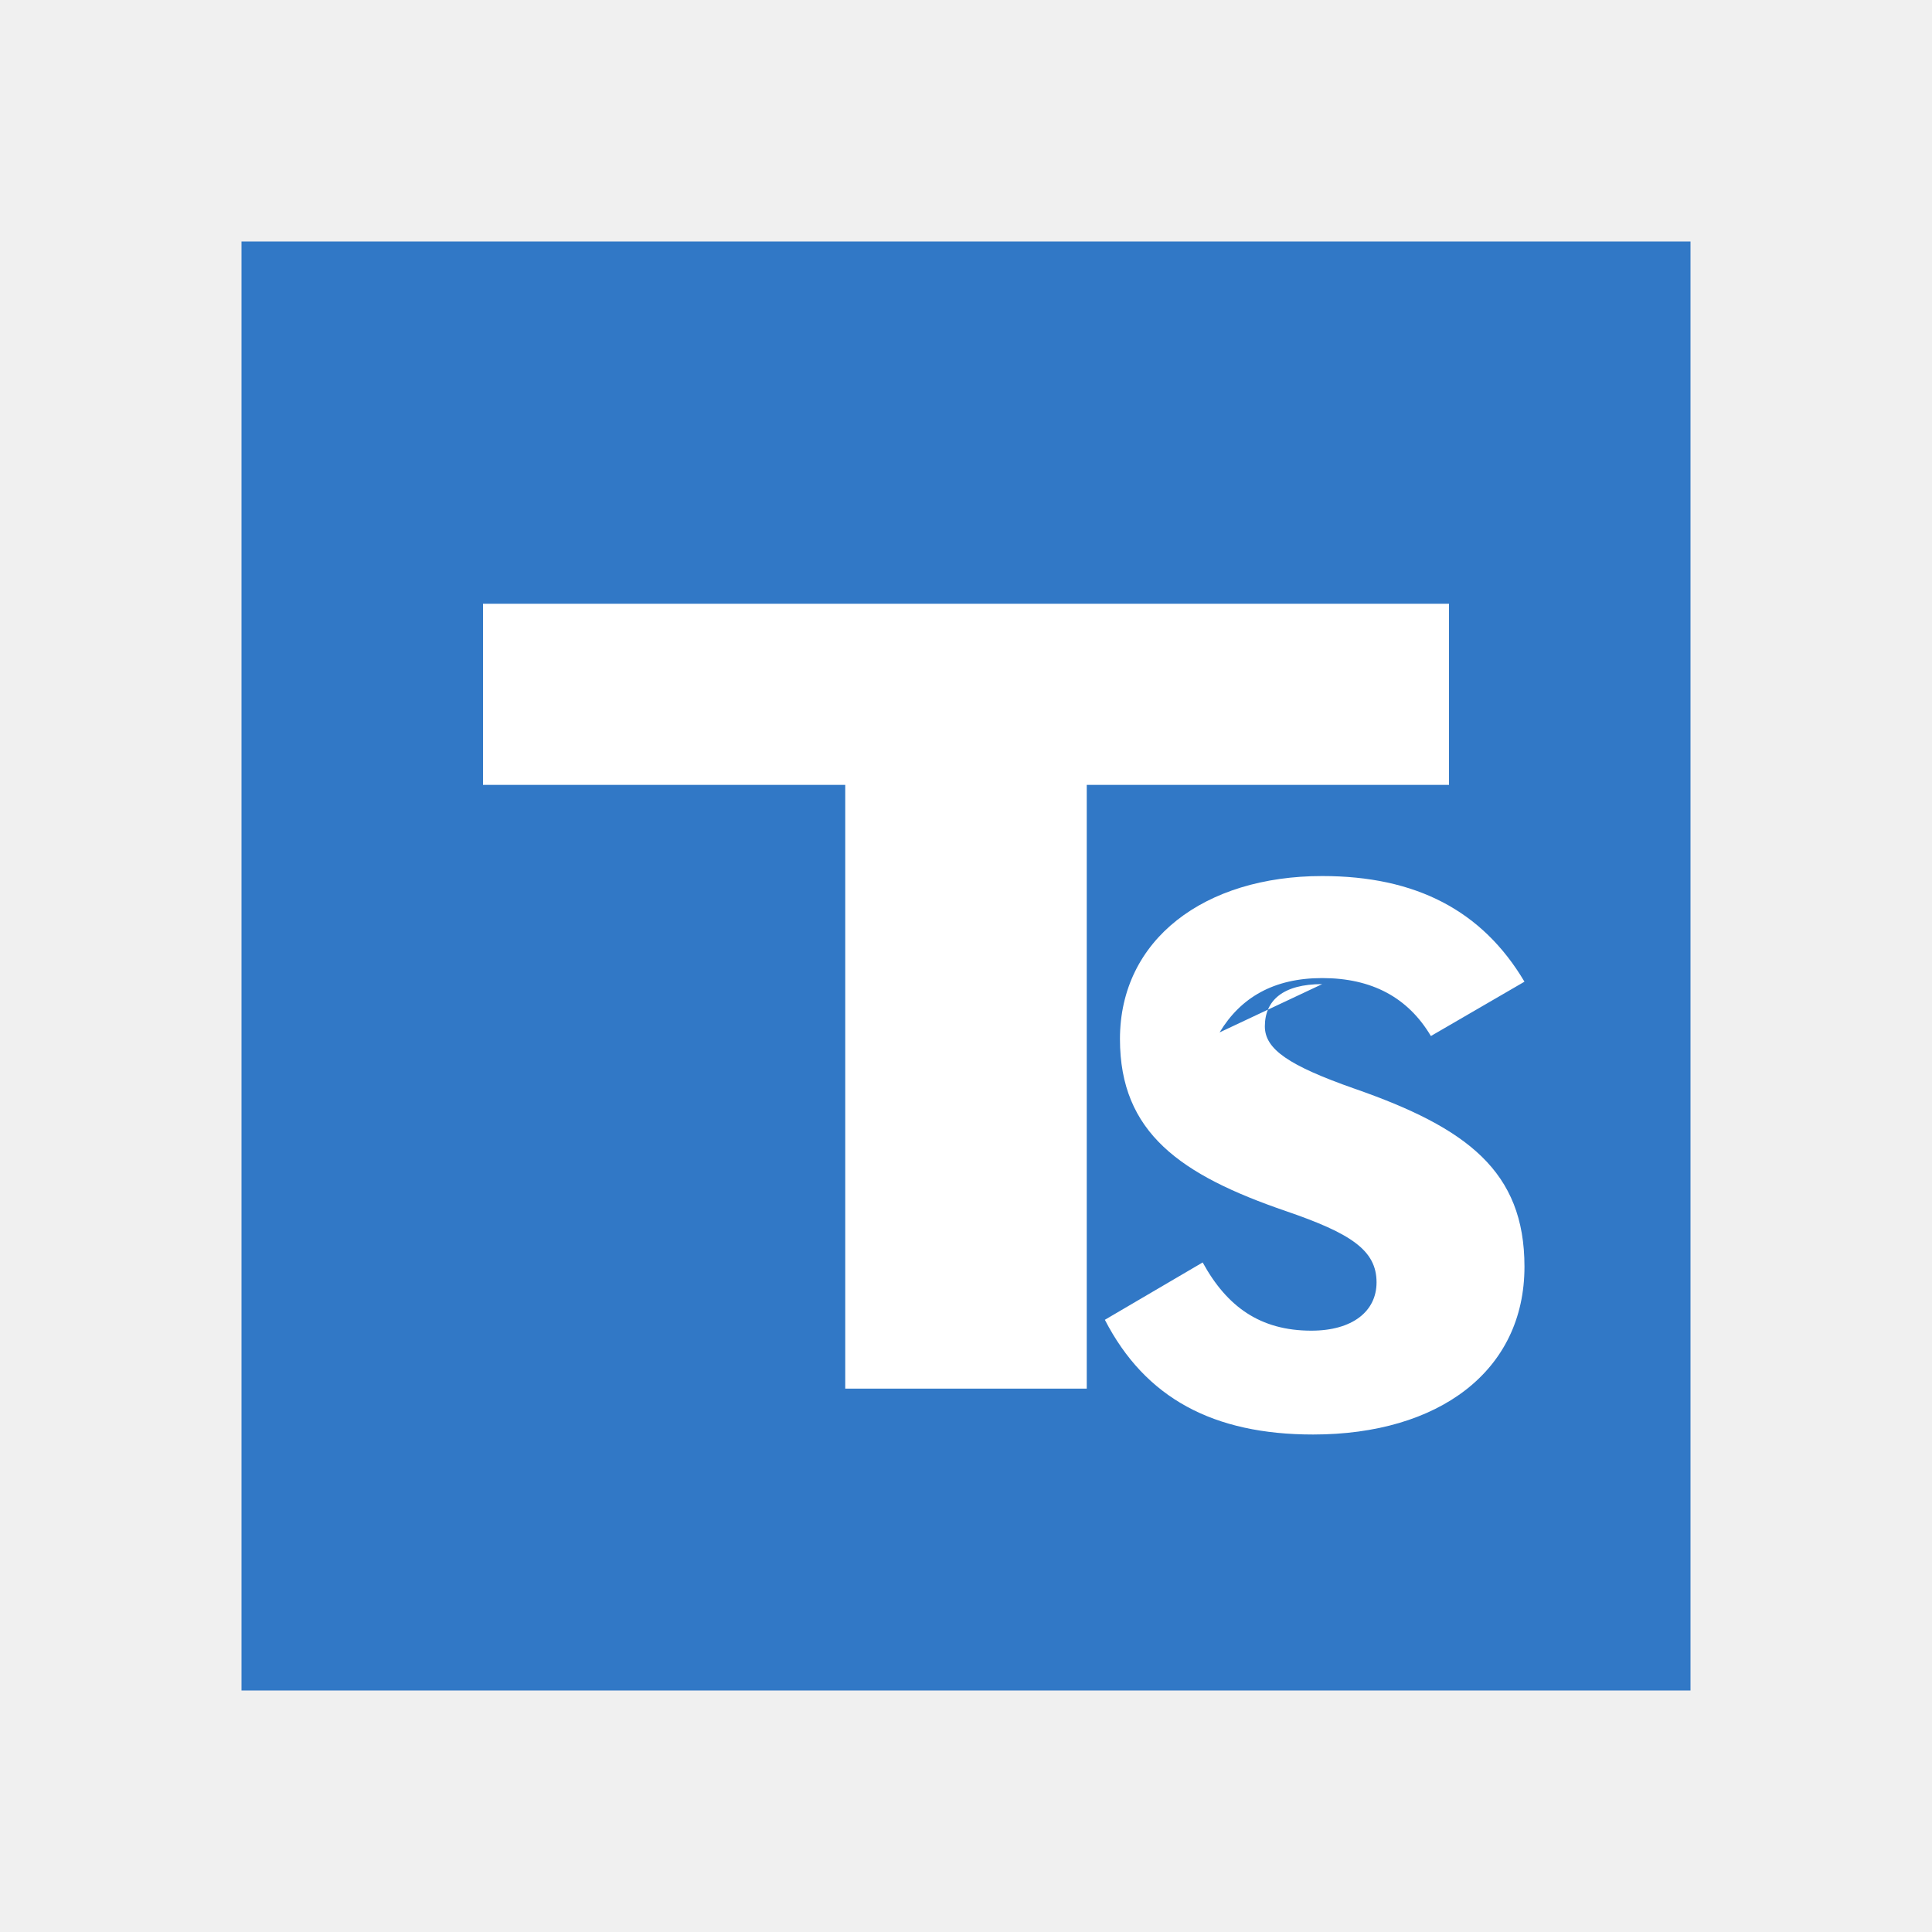
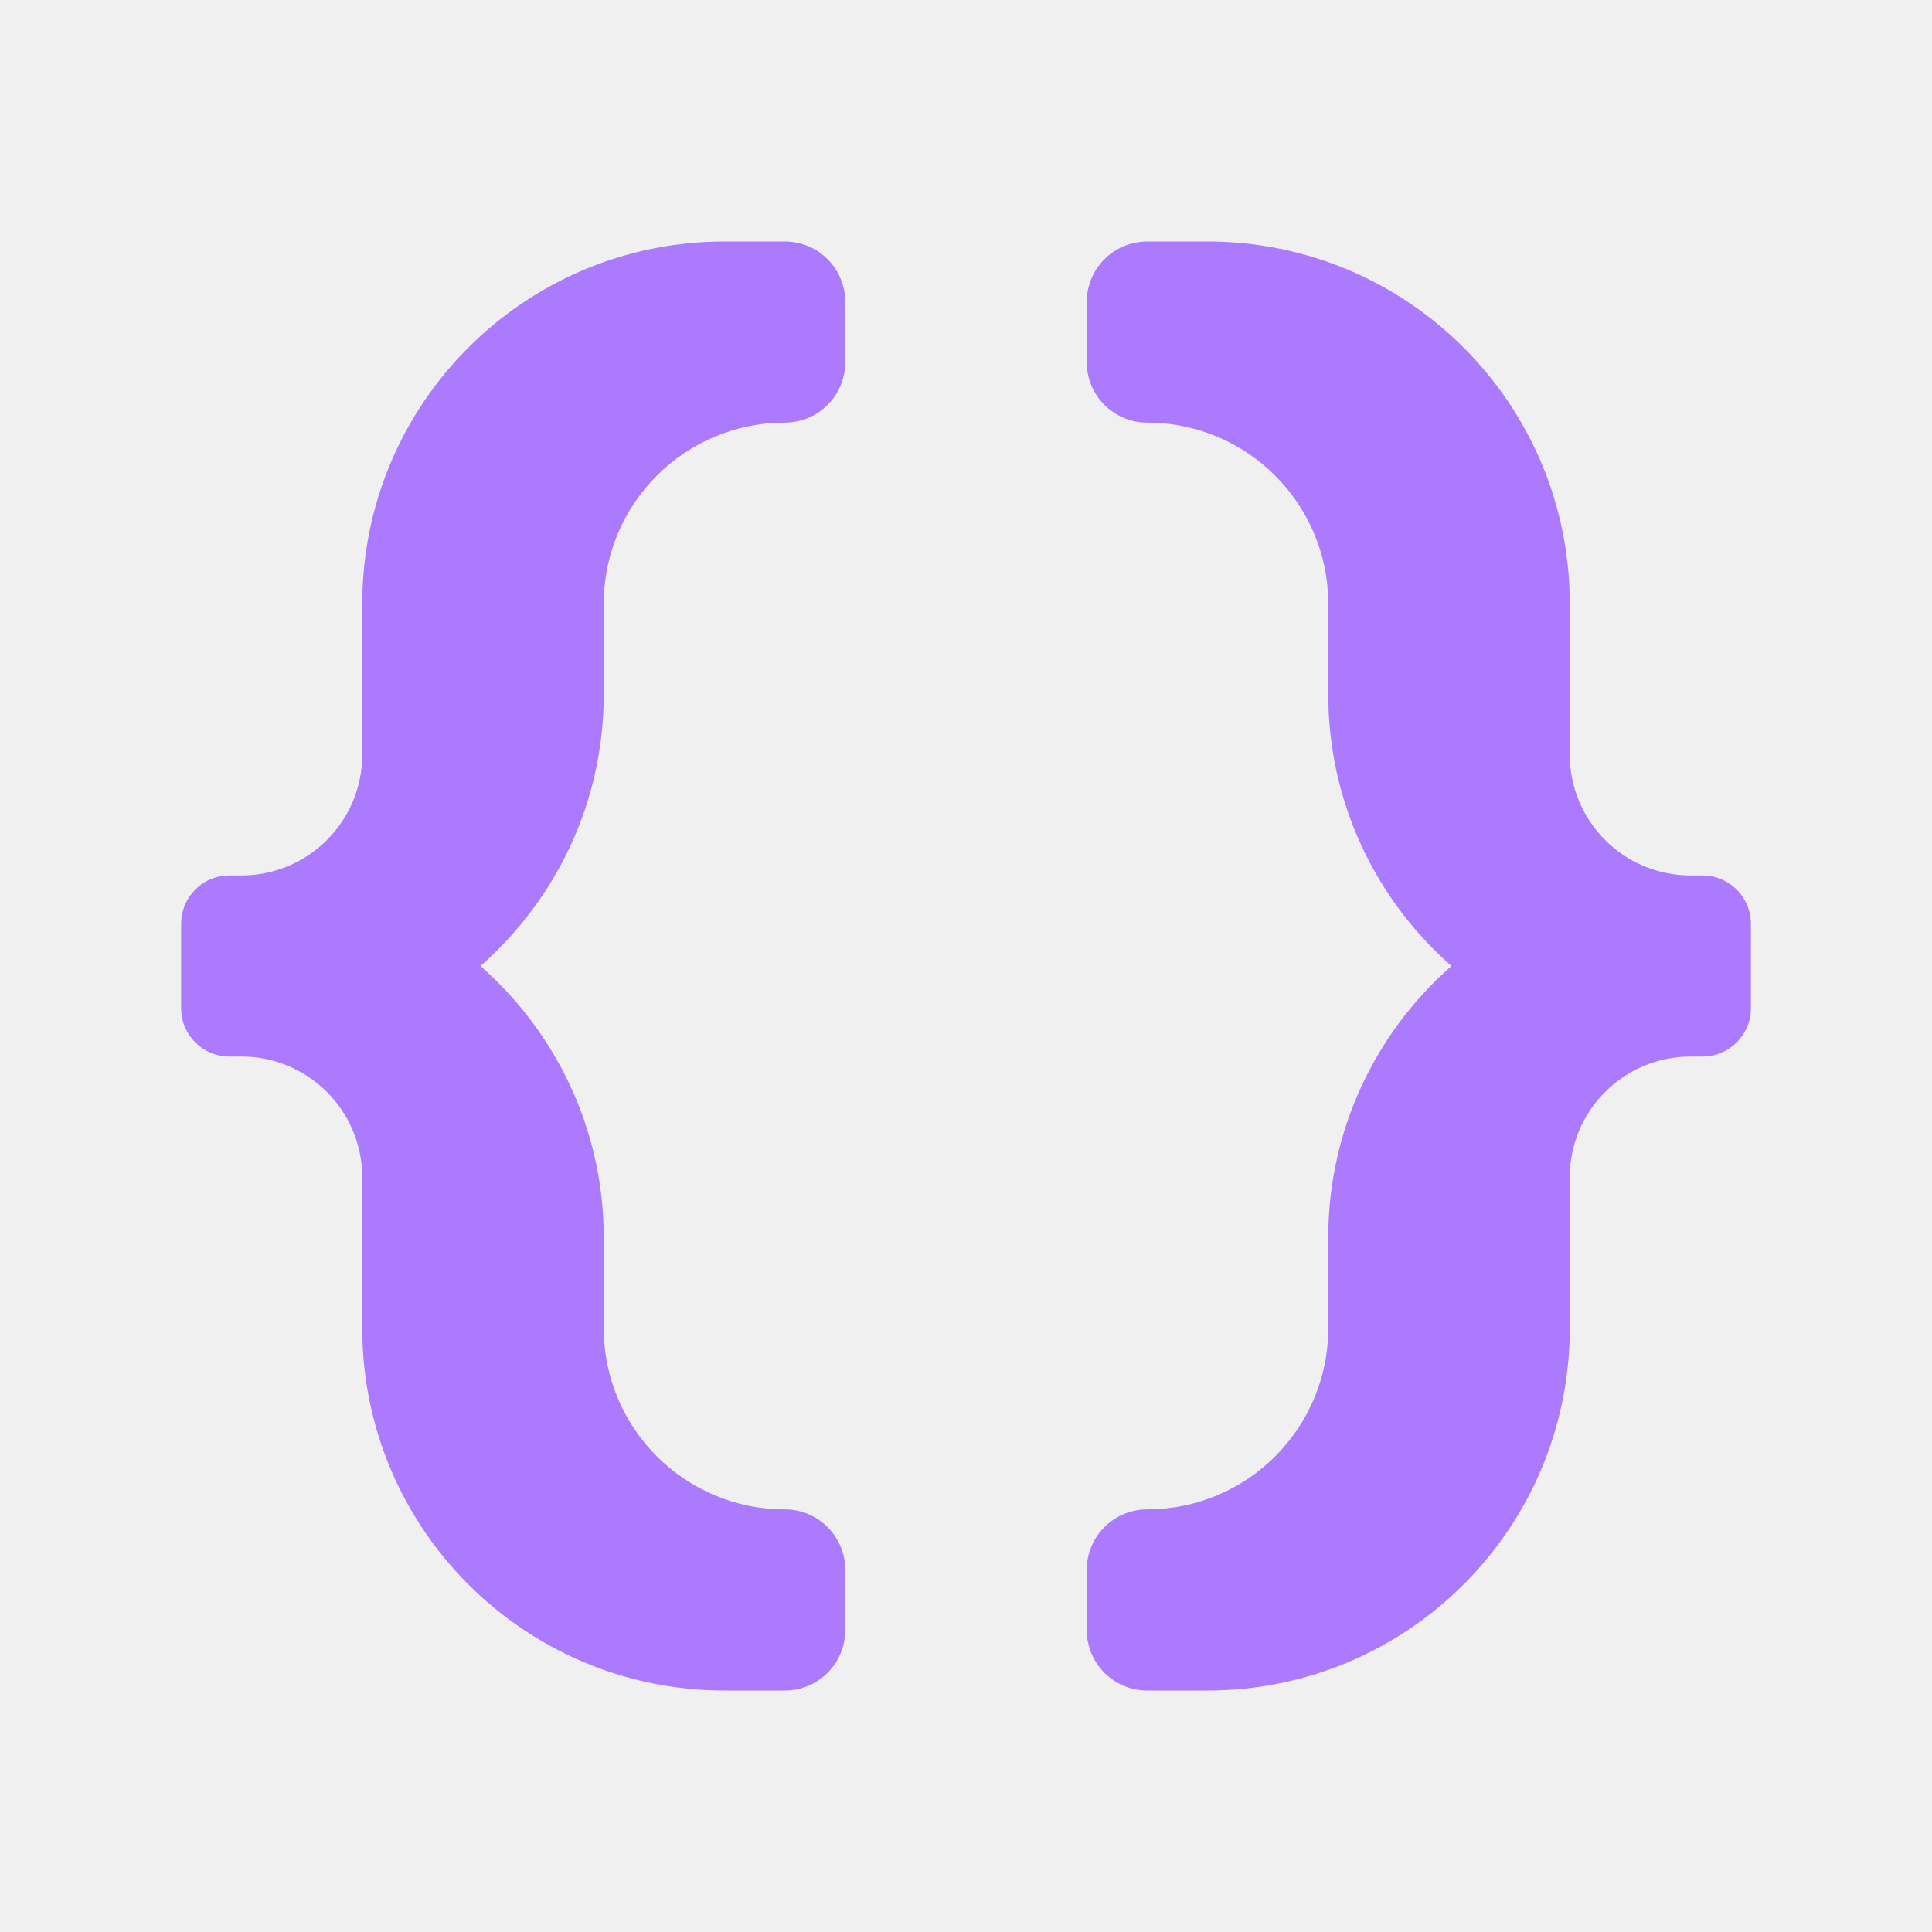
- <svg xmlns="http://www.w3.org/2000/svg" width="32" height="32" viewBox="0 0 32 32">
-   <path fill="#3178C6" d="M4 4h24v24H4z" />
-   <path fill="#fff" d="M8 10h16v3h-6v10h-4V13H8v-3Z" />
-   <path fill="#fff" d="M20.2 17.1c.35-.58.9-.9 1.7-.9            .82 0 1.42.32 1.8.96l1.55-.9            c-.7-1.18-1.8-1.75-3.35-1.75            -1.95 0-3.35 1.05-3.35 2.7            0 1.55 1 2.25 2.75 2.85            1.08.37 1.5.65 1.5 1.18            0 .48-.4.8-1.08.8            -.85 0-1.4-.4-1.8-1.13l-1.62.95            c.67 1.3 1.8 1.9 3.45 1.9            2.08 0 3.5-1.05 3.5-2.78            0-1.58-.95-2.3-2.82-2.95            -1.08-.38-1.48-.65-1.48-1.03            0-.43.3-.7.95-.7Z" />
+ <svg xmlns="http://www.w3.org/2000/svg" width="16" height="16" viewBox="0 0 16 16" fill="none">
+   <path d="M6.5 2C6.776 2 7 2.224 7 2.5V3C7 3.276 6.776 3.5 6.5 3.5C5.672 3.5 5 4.172 5 5V5.75C5 6.647 4.604 7.45 3.979 8C4.604 8.55 5 9.353 5 10.25V11C5 11.828 5.672 12.5 6.5 12.5C6.776 12.5 7 12.724 7 13V13.5C7 13.776 6.776 14 6.5 14H6C4.343 14 3 12.657 3 11V9.75C3 9.198 2.552 8.75 2 8.75H1.9C1.679 8.75 1.5 8.571 1.5 8.35V7.65C1.5 7.457 1.637 7.295 1.819 7.258L1.9 7.25H2C2.552 7.25 3 6.802 3 6.25V5C3 3.343 4.343 2 6 2H6.5ZM10 2C11.657 2 13 3.343 13 5V6.25C13 6.802 13.448 7.25 14 7.25H14.1C14.32 7.25 14.5 7.429 14.5 7.65V8.35C14.5 8.571 14.32 8.75 14.1 8.75H14C13.448 8.75 13 9.198 13 9.75V11C13 12.657 11.657 14 10 14H9.5C9.224 14 9 13.776 9 13.5V13C9 12.724 9.224 12.5 9.5 12.5C10.328 12.5 11 11.828 11 11V10.25C11 9.353 11.395 8.55 12.02 8C11.395 7.45 11 6.647 11 5.75V5C11 4.172 10.328 3.5 9.5 3.5C9.224 3.5 9 3.276 9 3V2.5C9 2.224 9.224 2 9.5 2H10Z" fill="#AB7AFF" />
</svg>
